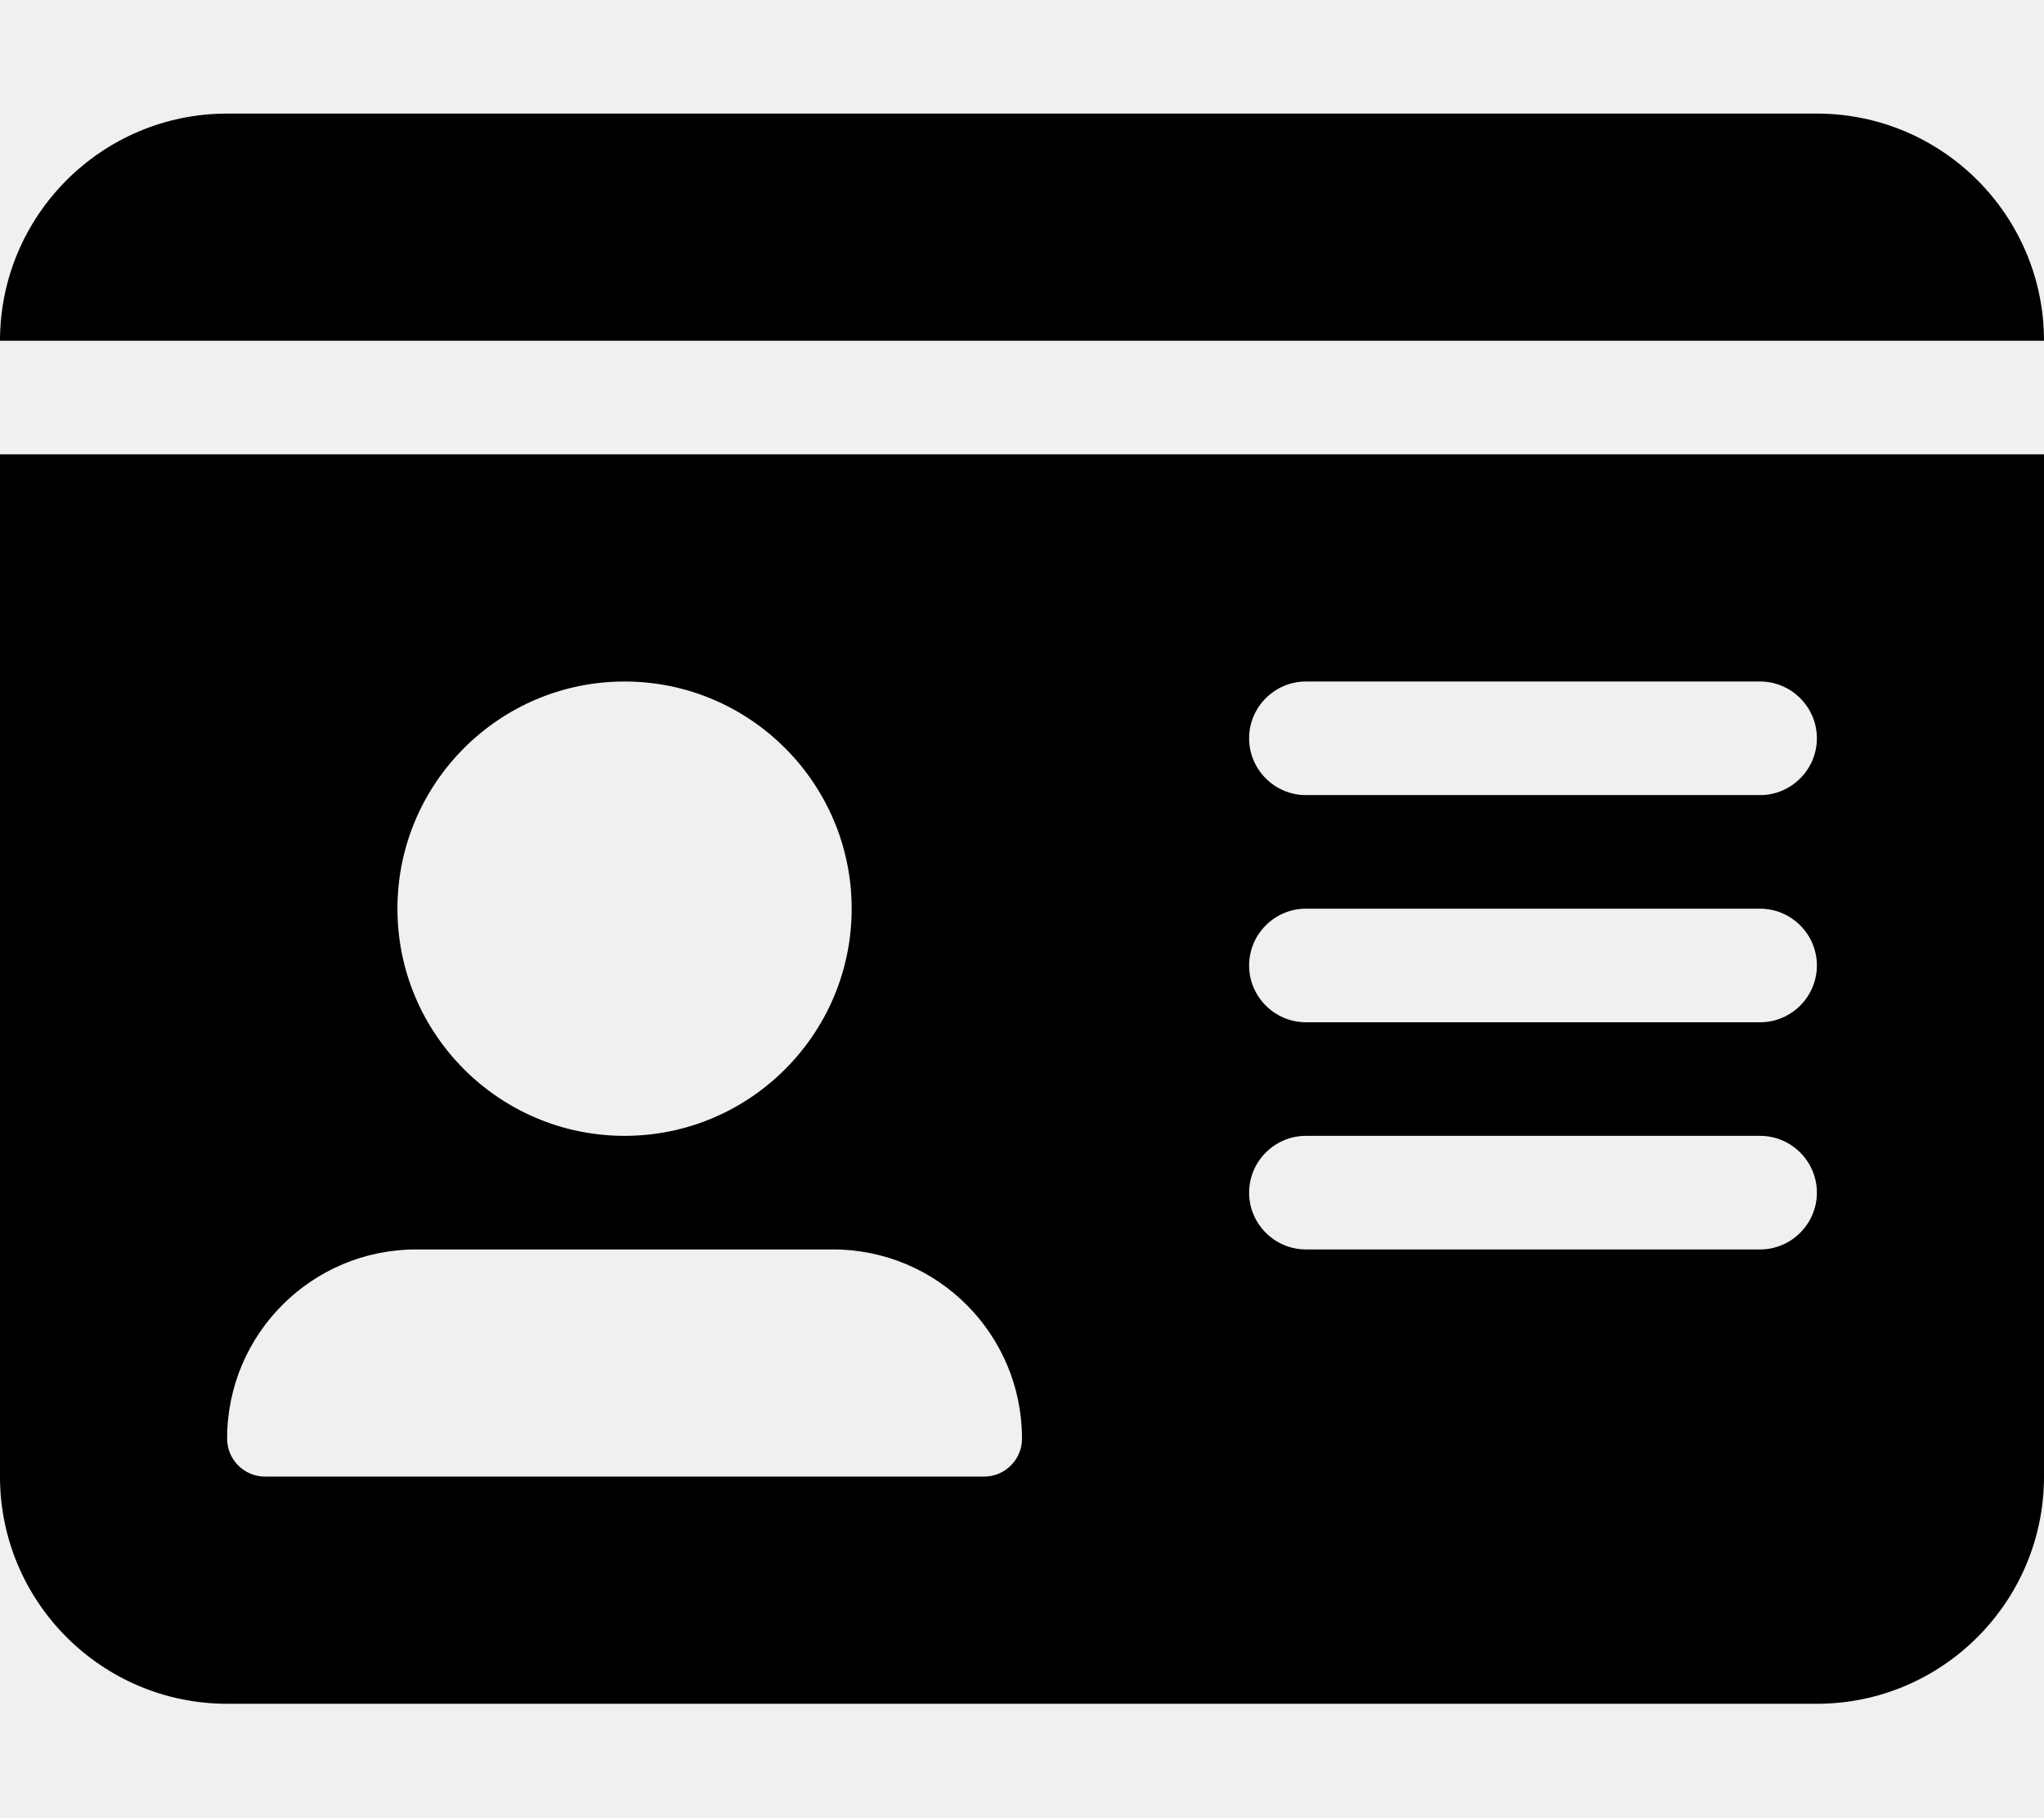
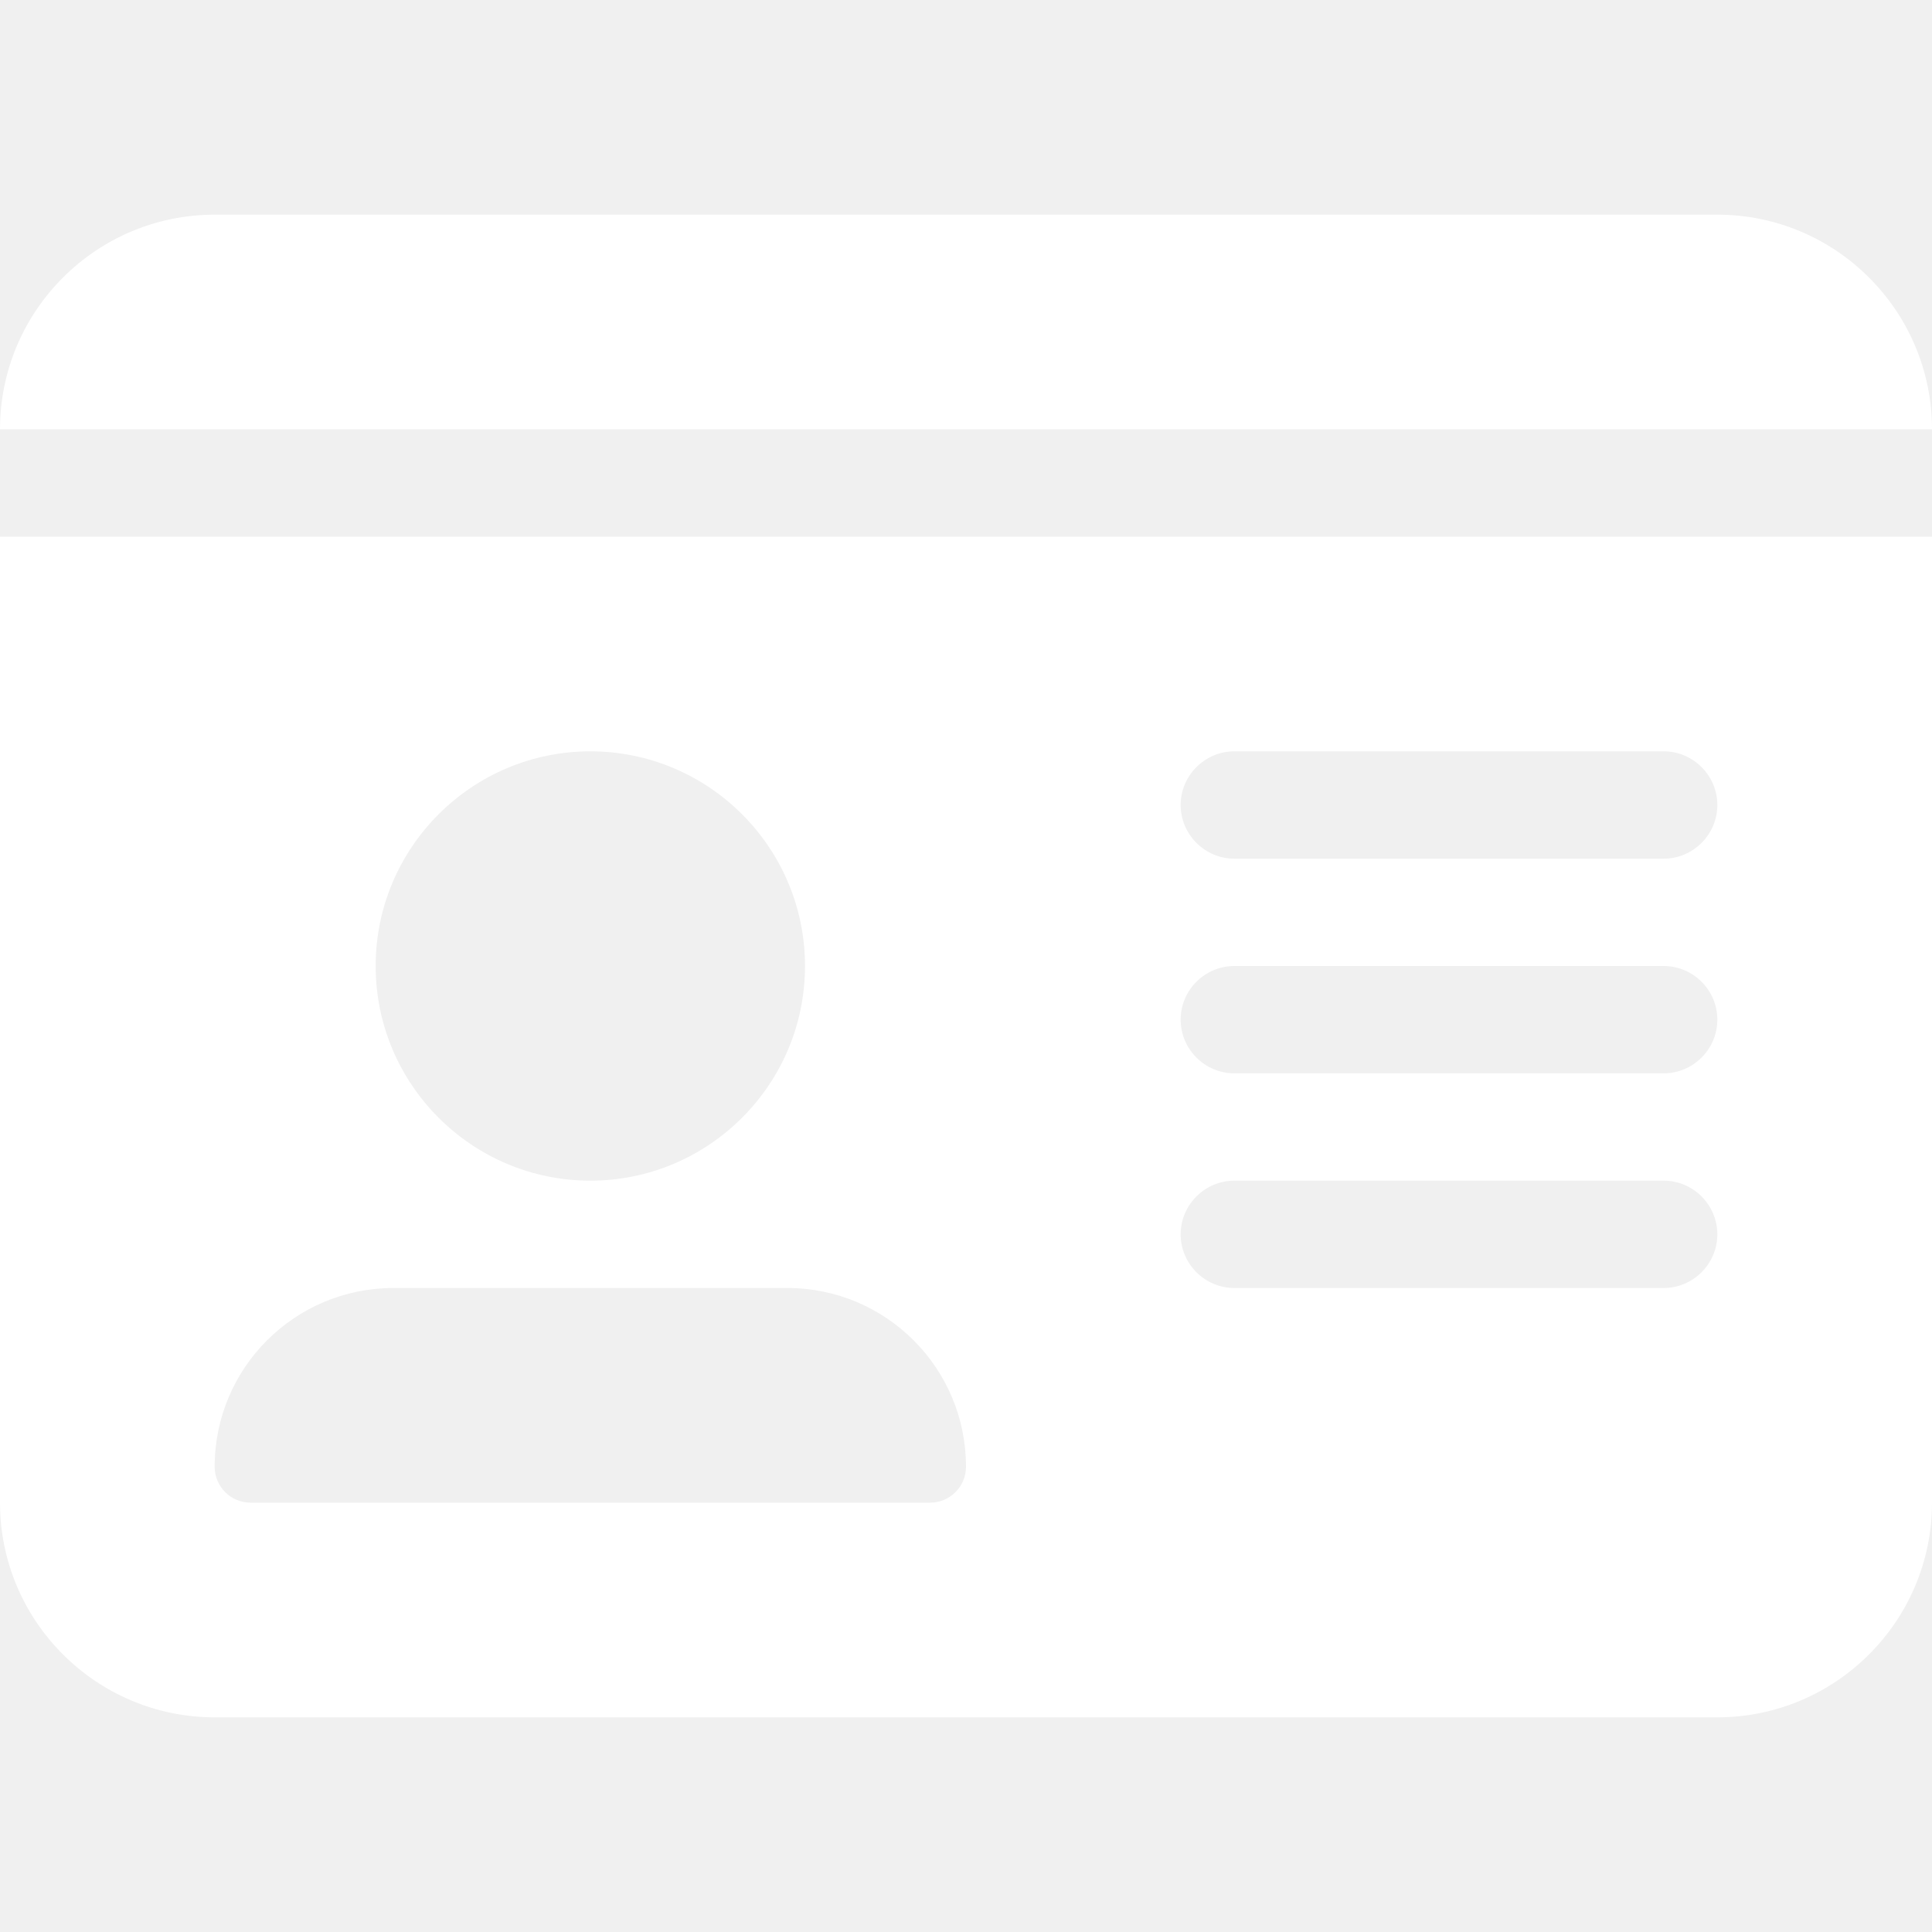
- <svg xmlns="http://www.w3.org/2000/svg" viewBox="0 0 576 512">
+ <svg xmlns="http://www.w3.org/2000/svg" viewBox="0 0 576 512" fill="#FFFFFF" width="36" height="36">
  <path d="M0 96l576 0c0-35.3-28.7-64-64-64H64C28.7 32 0 60.7 0 96zm0 32V416c0 35.3 28.7 64 64 64H512c35.3 0 64-28.7 64-64V128H0zM64 405.3c0-29.5 23.9-53.3 53.3-53.3H234.7c29.5 0 53.3 23.9 53.3 53.3c0 5.9-4.8 10.7-10.7 10.7H74.7c-5.9 0-10.7-4.8-10.7-10.7zM176 320c-35.3 0-64-28.7-64-64s28.7-64 64-64s64 28.7 64 64s-28.7 64-64 64zM352 208c0-8.8 7.2-16 16-16H496c8.8 0 16 7.2 16 16s-7.2 16-16 16H368c-8.8 0-16-7.2-16-16zm0 64c0-8.8 7.2-16 16-16H496c8.8 0 16 7.2 16 16s-7.2 16-16 16H368c-8.8 0-16-7.2-16-16zm0 64c0-8.8 7.2-16 16-16H496c8.8 0 16 7.2 16 16s-7.2 16-16 16H368c-8.8 0-16-7.2-16-16z" />
</svg>
